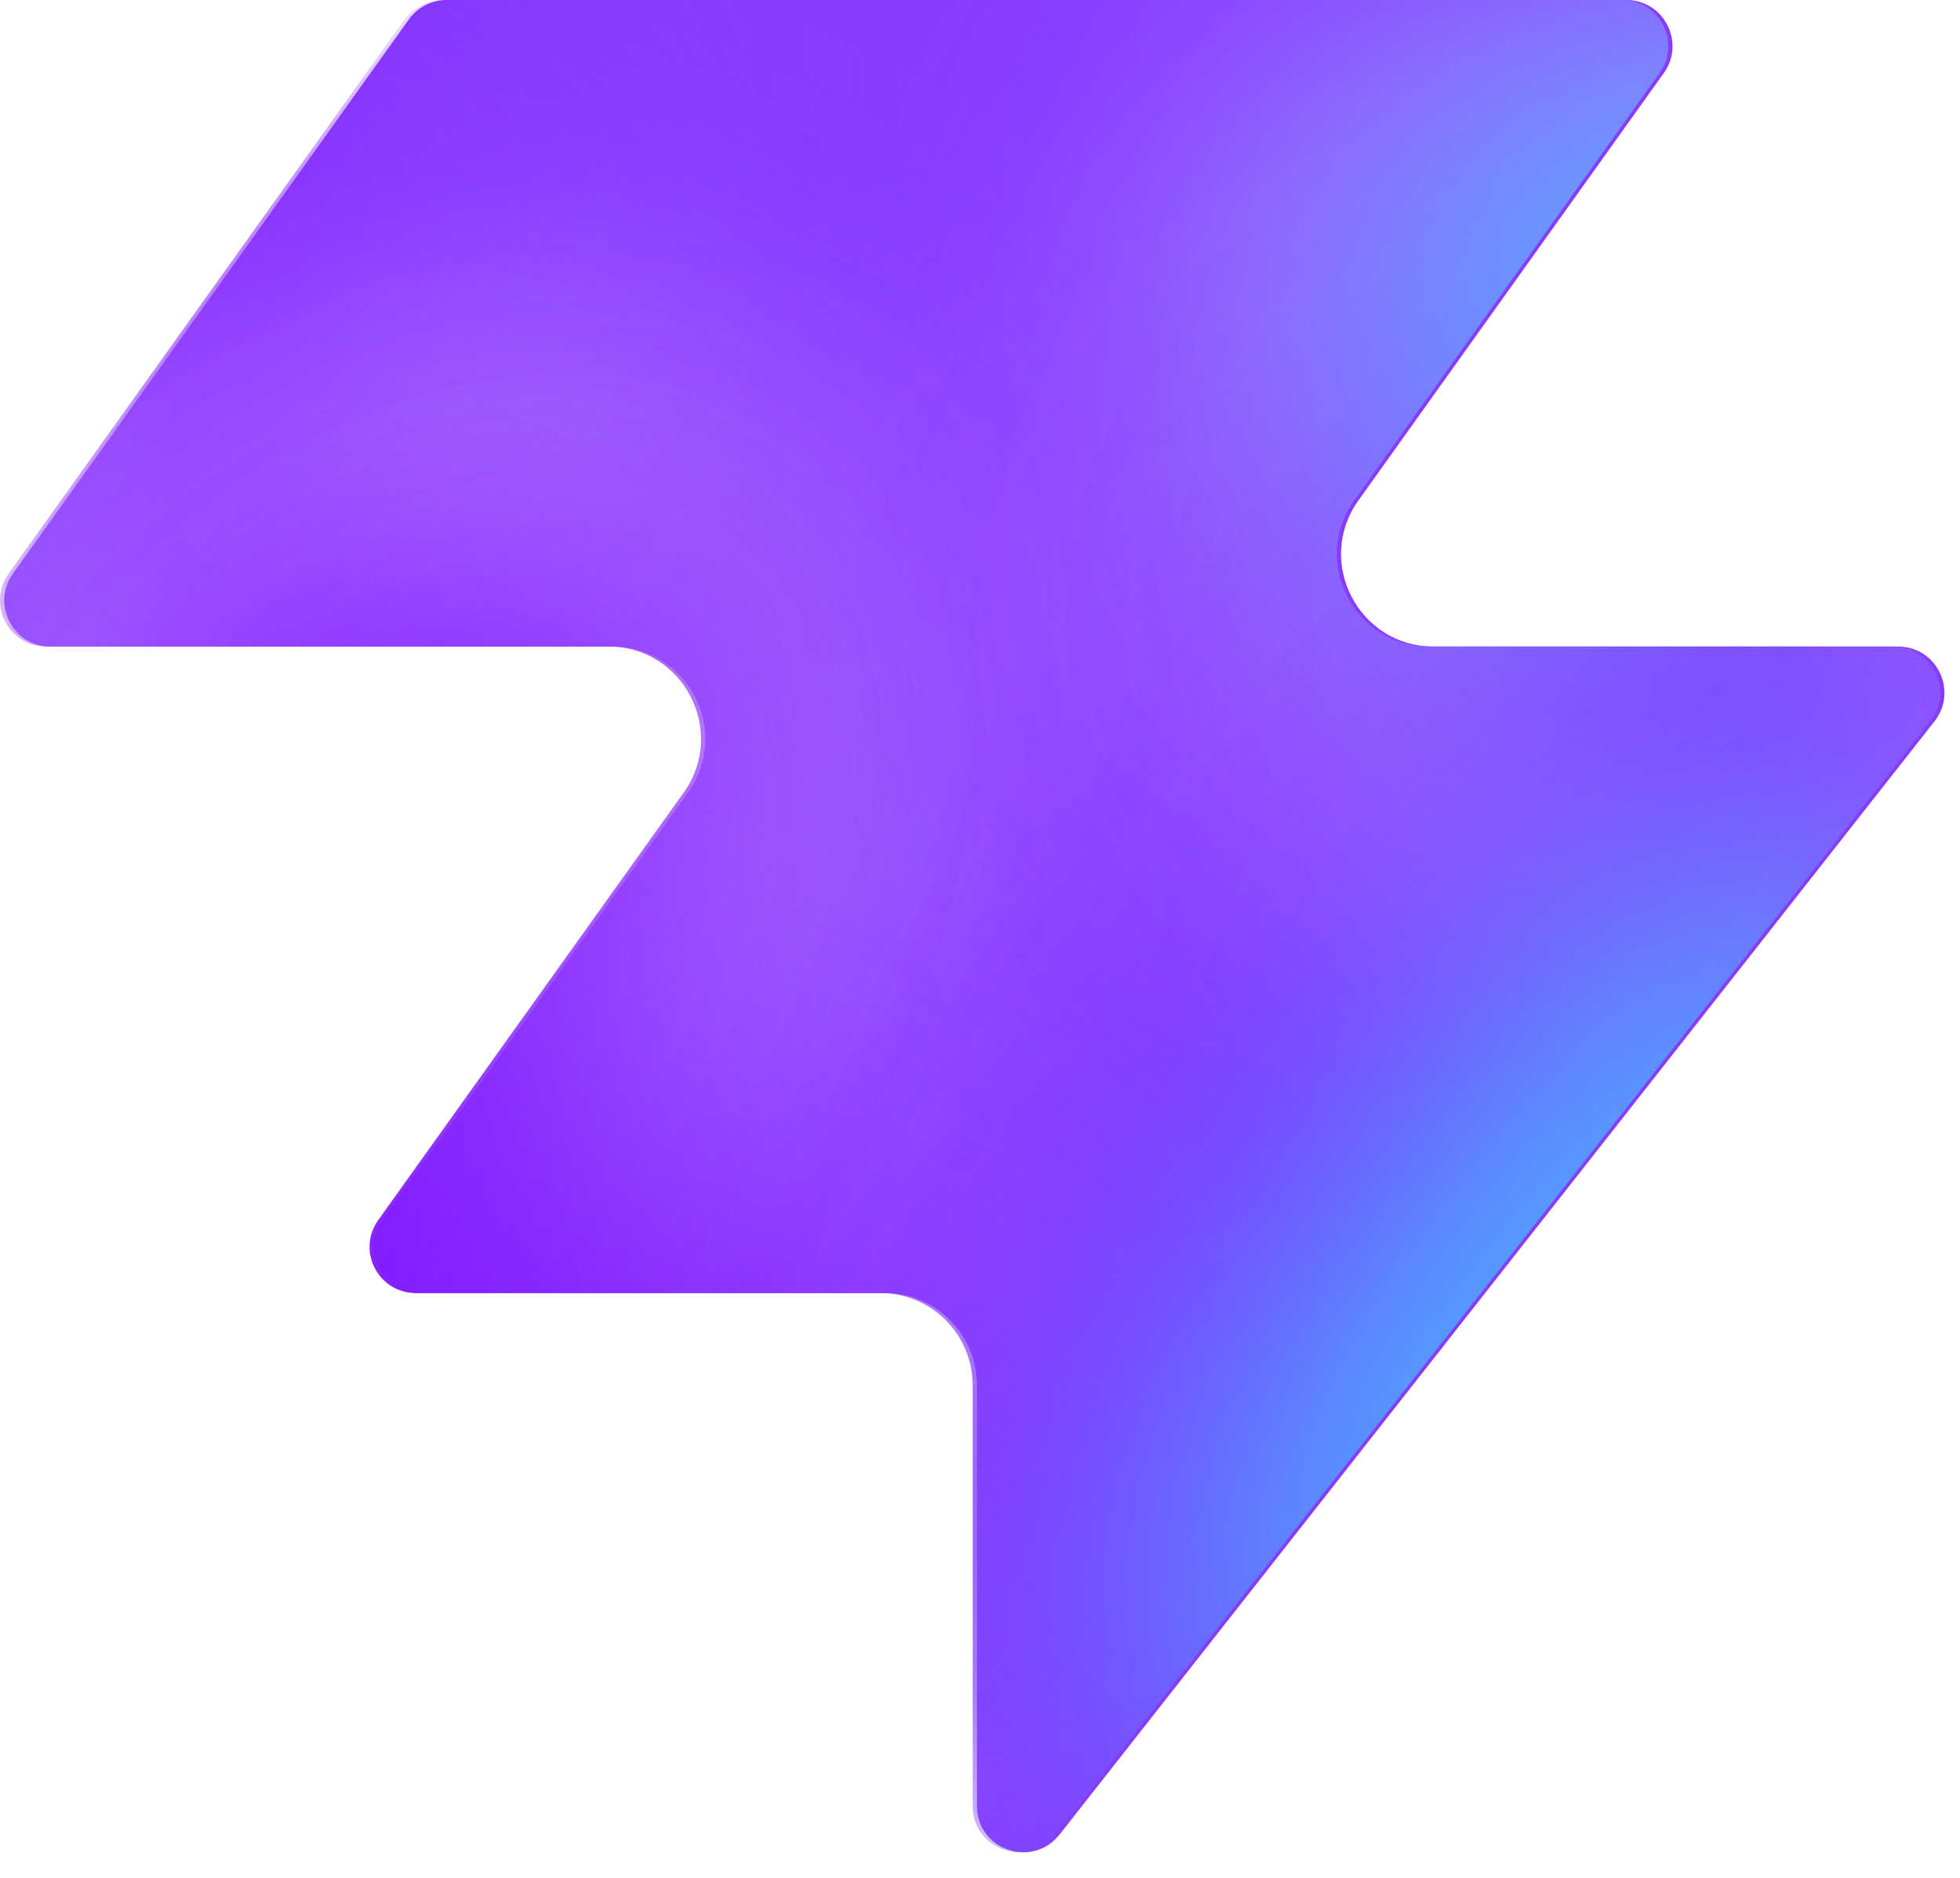
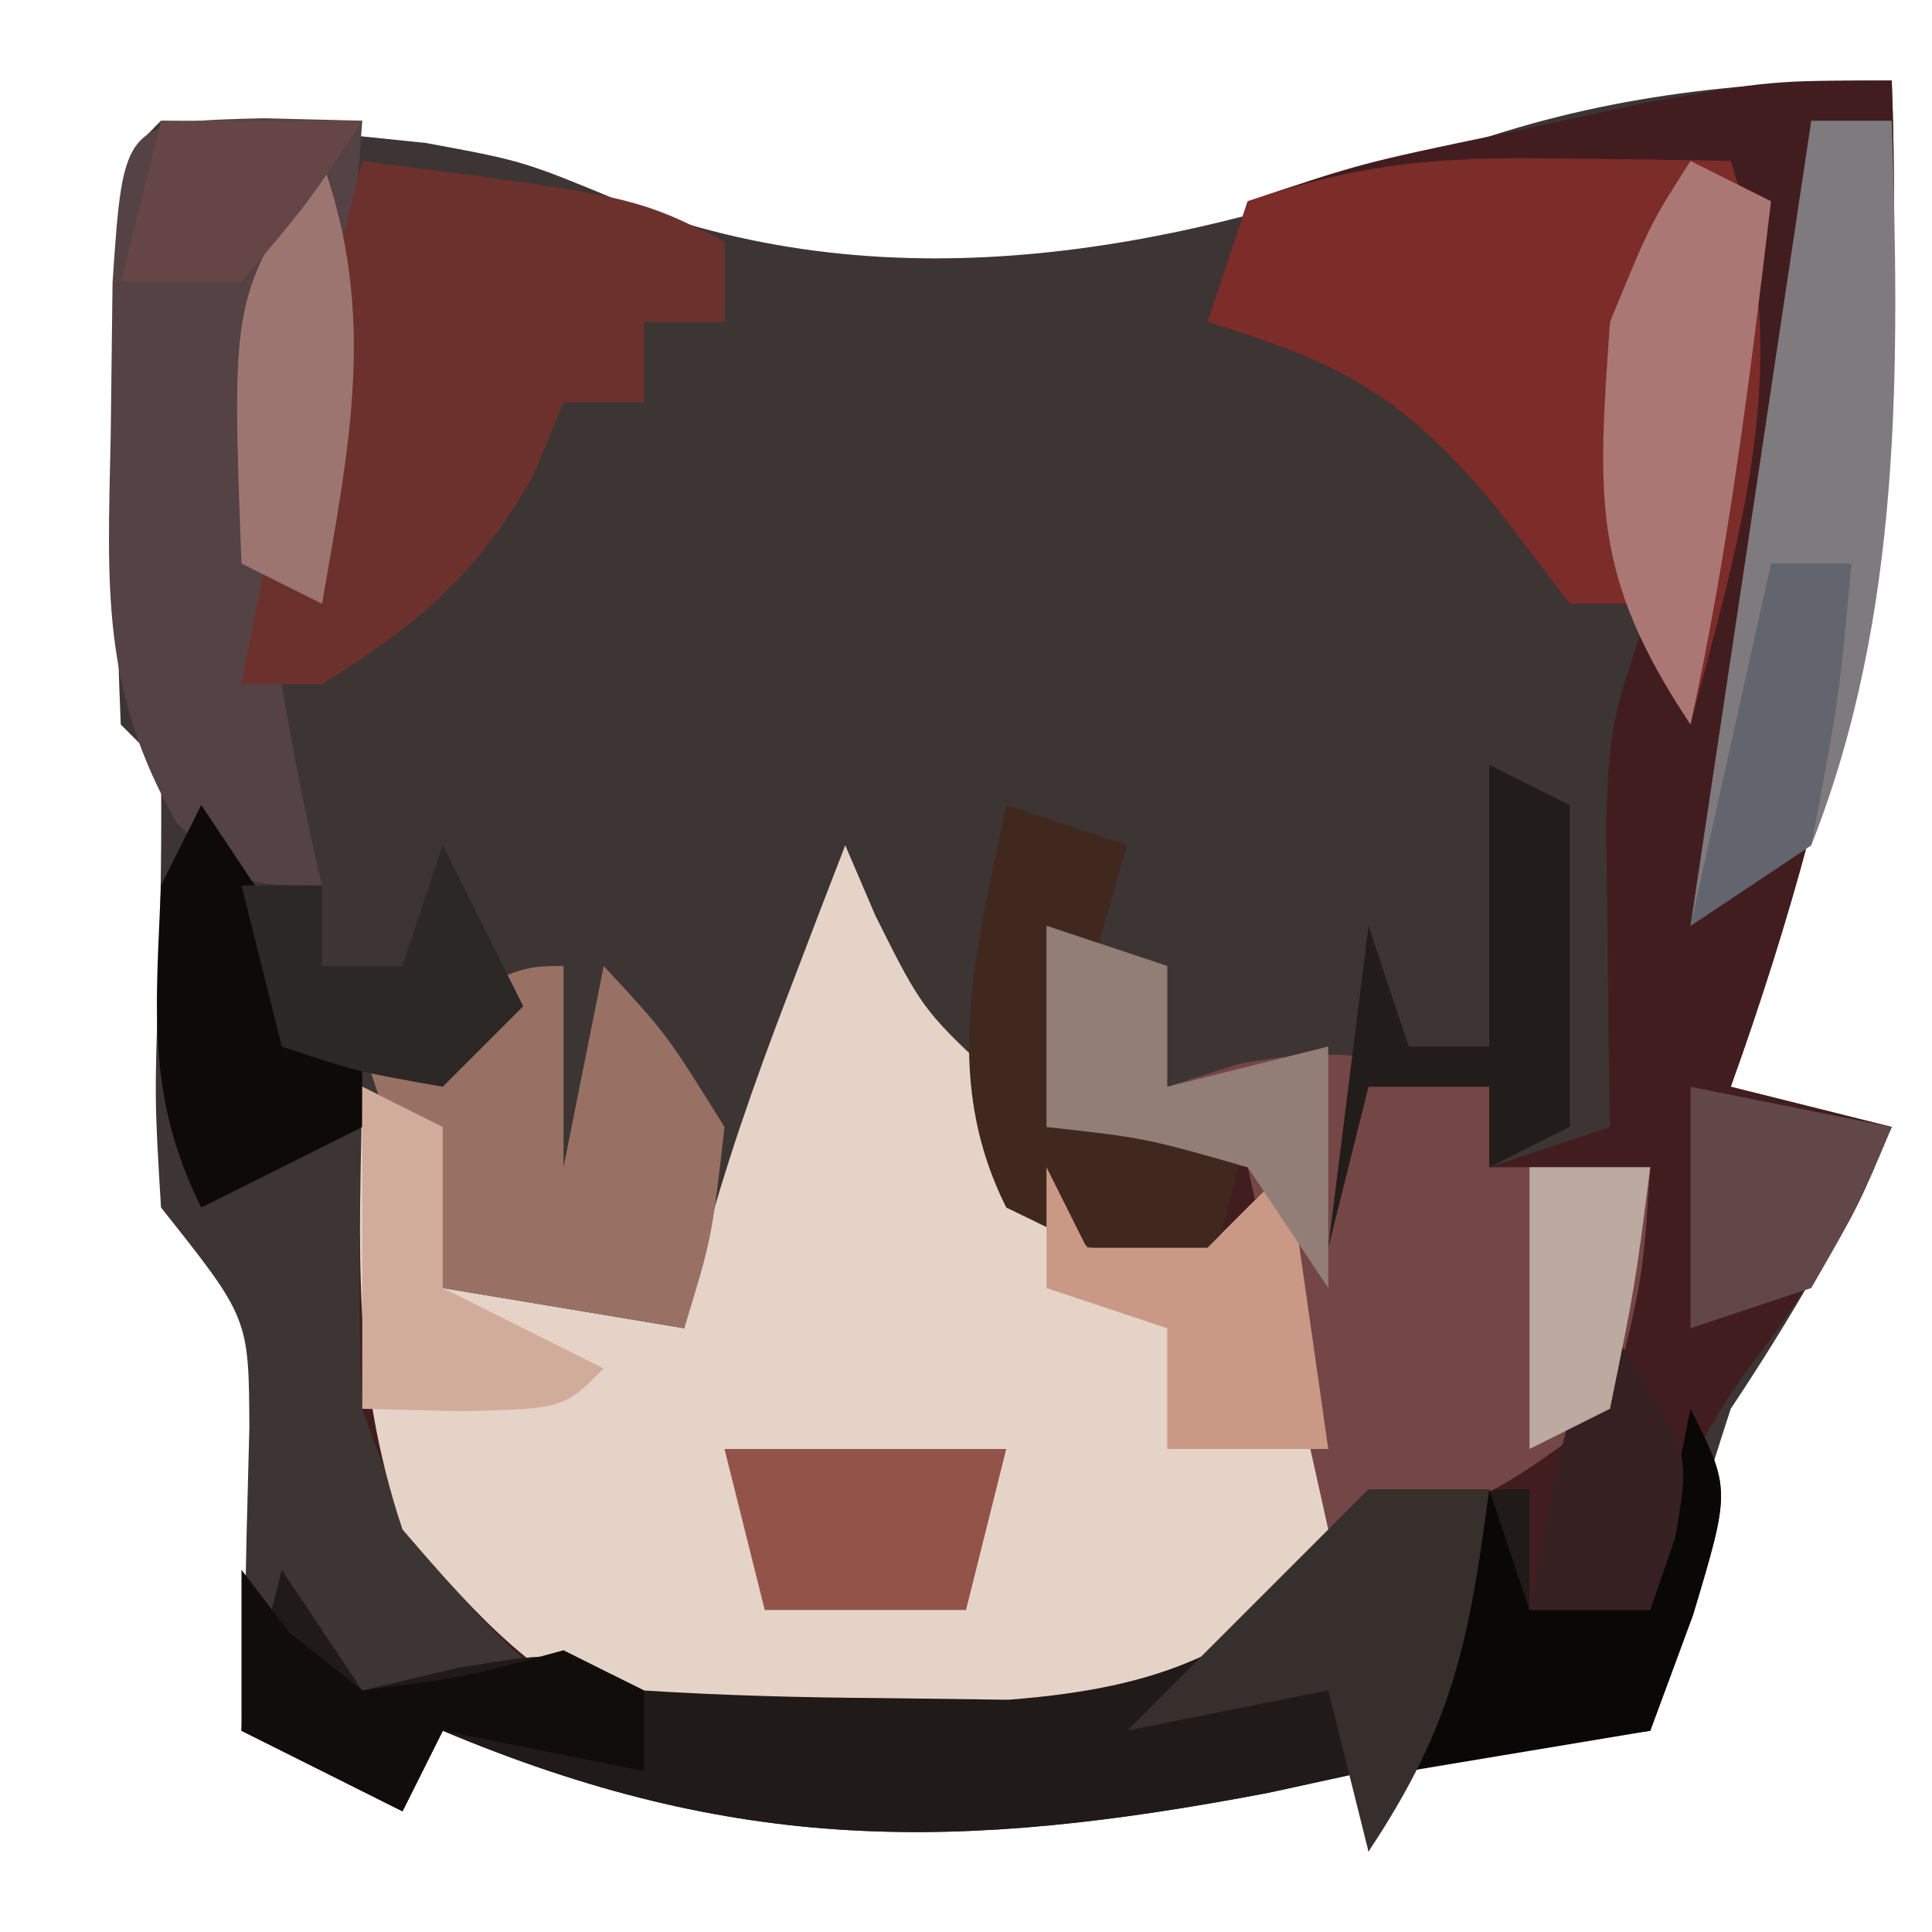
- <svg xmlns="http://www.w3.org/2000/svg" width="48" height="46" fill="none" viewBox="0 0 48 46">
-   <path fill="#863bff" d="M25.946 44.938c-.664.845-2.021.375-2.021-.698V33.937a2.26 2.26 0 0 0-2.262-2.262H10.287c-.92 0-1.456-1.04-.92-1.788l7.48-10.471c1.07-1.497 0-3.578-1.842-3.578H1.237c-.92 0-1.456-1.04-.92-1.788L10.013.474c.214-.297.556-.474.92-.474h28.894c.92 0 1.456 1.04.92 1.788l-7.48 10.471c-1.07 1.498 0 3.579 1.842 3.579h11.377c.943 0 1.473 1.088.89 1.83L25.947 44.94z" style="fill:#863bff;fill:color(display-p3 .525 .23 1);fill-opacity:1" />
-   <mask id="a" width="48" height="46" x="0" y="0" maskUnits="userSpaceOnUse" style="mask-type:alpha">
-     <path fill="#000" d="M25.842 44.938c-.664.844-2.021.375-2.021-.698V33.937a2.26 2.26 0 0 0-2.262-2.262H10.183c-.92 0-1.456-1.04-.92-1.788l7.48-10.471c1.07-1.498 0-3.579-1.842-3.579H1.133c-.92 0-1.456-1.04-.92-1.787L9.91.473c.214-.297.556-.474.92-.474h28.894c.92 0 1.456 1.04.92 1.788l-7.48 10.471c-1.07 1.498 0 3.578 1.842 3.578h11.377c.943 0 1.473 1.088.89 1.832L25.843 44.94z" style="fill:#000;fill-opacity:1" />
-   </mask>
-   <g mask="url(#a)">
-     <g filter="url(#b)">
-       <ellipse cx="5.508" cy="14.704" fill="#ede6ff" rx="5.508" ry="14.704" style="fill:#ede6ff;fill:color(display-p3 .927 .903 1);fill-opacity:1" transform="matrix(.00324 1 1 -.00324 -4.47 31.516)" />
-     </g>
-     <g filter="url(#c)">
-       <ellipse cx="10.399" cy="29.851" fill="#ede6ff" rx="10.399" ry="29.851" style="fill:#ede6ff;fill:color(display-p3 .927 .903 1);fill-opacity:1" transform="matrix(.00324 1 1 -.00324 -39.328 7.883)" />
-     </g>
-     <g filter="url(#d)">
-       <ellipse cx="5.508" cy="30.487" fill="#7e14ff" rx="5.508" ry="30.487" style="fill:#7e14ff;fill:color(display-p3 .492 .077 1);fill-opacity:1" transform="rotate(89.814 -25.913 -14.639)scale(1 -1)" />
-     </g>
-     <g filter="url(#e)">
-       <ellipse cx="5.508" cy="30.599" fill="#7e14ff" rx="5.508" ry="30.599" style="fill:#7e14ff;fill:color(display-p3 .492 .077 1);fill-opacity:1" transform="rotate(89.814 -32.644 -3.334)scale(1 -1)" />
-     </g>
-     <g filter="url(#f)">
-       <ellipse cx="5.508" cy="30.599" fill="#7e14ff" rx="5.508" ry="30.599" style="fill:#7e14ff;fill:color(display-p3 .492 .077 1);fill-opacity:1" transform="matrix(.00324 1 1 -.00324 -34.34 30.47)" />
-     </g>
-     <g filter="url(#g)">
-       <ellipse cx="14.072" cy="22.078" fill="#ede6ff" rx="14.072" ry="22.078" style="fill:#ede6ff;fill:color(display-p3 .927 .903 1);fill-opacity:1" transform="rotate(93.35 24.506 48.493)scale(-1 1)" />
-     </g>
-     <g filter="url(#h)">
-       <ellipse cx="3.47" cy="21.501" fill="#7e14ff" rx="3.47" ry="21.501" style="fill:#7e14ff;fill:color(display-p3 .492 .077 1);fill-opacity:1" transform="rotate(89.009 28.708 47.59)scale(-1 1)" />
-     </g>
-     <g filter="url(#i)">
-       <ellipse cx="3.47" cy="21.501" fill="#7e14ff" rx="3.47" ry="21.501" style="fill:#7e14ff;fill:color(display-p3 .492 .077 1);fill-opacity:1" transform="rotate(89.009 28.708 47.59)scale(-1 1)" />
-     </g>
-     <g filter="url(#j)">
-       <ellipse cx=".387" cy="8.972" fill="#7e14ff" rx="4.407" ry="29.108" style="fill:#7e14ff;fill:color(display-p3 .492 .077 1);fill-opacity:1" transform="rotate(39.51 .387 8.972)" />
-     </g>
-     <g filter="url(#k)">
-       <ellipse cx="47.523" cy="-6.092" fill="#7e14ff" rx="4.407" ry="29.108" style="fill:#7e14ff;fill:color(display-p3 .492 .077 1);fill-opacity:1" transform="rotate(37.892 47.523 -6.092)" />
-     </g>
-     <g filter="url(#l)">
-       <ellipse cx="41.412" cy="6.333" fill="#47bfff" rx="5.971" ry="9.665" style="fill:#47bfff;fill:color(display-p3 .28 .748 1);fill-opacity:1" transform="rotate(37.892 41.412 6.333)" />
-     </g>
-     <g filter="url(#m)">
-       <ellipse cx="-1.879" cy="38.332" fill="#7e14ff" rx="4.407" ry="29.108" style="fill:#7e14ff;fill:color(display-p3 .492 .077 1);fill-opacity:1" transform="rotate(37.892 -1.88 38.332)" />
-     </g>
-     <g filter="url(#n)">
-       <ellipse cx="-1.879" cy="38.332" fill="#7e14ff" rx="4.407" ry="29.108" style="fill:#7e14ff;fill:color(display-p3 .492 .077 1);fill-opacity:1" transform="rotate(37.892 -1.88 38.332)" />
-     </g>
-     <g filter="url(#o)">
-       <ellipse cx="35.651" cy="29.907" fill="#7e14ff" rx="4.407" ry="29.108" style="fill:#7e14ff;fill:color(display-p3 .492 .077 1);fill-opacity:1" transform="rotate(37.892 35.651 29.907)" />
-     </g>
-     <g filter="url(#p)">
-       <ellipse cx="38.418" cy="32.4" fill="#47bfff" rx="5.971" ry="15.297" style="fill:#47bfff;fill:color(display-p3 .28 .748 1);fill-opacity:1" transform="rotate(37.892 38.418 32.4)" />
-     </g>
-   </g>
-   <defs>
-     <filter id="b" width="60.045" height="41.654" x="-19.77" y="16.149" color-interpolation-filters="sRGB" filterUnits="userSpaceOnUse">
-       <feFlood flood-opacity="0" result="BackgroundImageFix" />
-       <feBlend in="SourceGraphic" in2="BackgroundImageFix" result="shape" />
-       <feGaussianBlur result="effect1_foregroundBlur_2002_17158" stdDeviation="7.659" />
-     </filter>
-     <filter id="c" width="90.34" height="51.437" x="-54.613" y="-7.533" color-interpolation-filters="sRGB" filterUnits="userSpaceOnUse">
-       <feFlood flood-opacity="0" result="BackgroundImageFix" />
-       <feBlend in="SourceGraphic" in2="BackgroundImageFix" result="shape" />
-       <feGaussianBlur result="effect1_foregroundBlur_2002_17158" stdDeviation="7.659" />
-     </filter>
-     <filter id="d" width="79.355" height="29.4" x="-49.64" y="2.03" color-interpolation-filters="sRGB" filterUnits="userSpaceOnUse">
-       <feFlood flood-opacity="0" result="BackgroundImageFix" />
-       <feBlend in="SourceGraphic" in2="BackgroundImageFix" result="shape" />
-       <feGaussianBlur result="effect1_foregroundBlur_2002_17158" stdDeviation="4.596" />
-     </filter>
-     <filter id="e" width="79.579" height="29.4" x="-45.045" y="20.029" color-interpolation-filters="sRGB" filterUnits="userSpaceOnUse">
-       <feFlood flood-opacity="0" result="BackgroundImageFix" />
-       <feBlend in="SourceGraphic" in2="BackgroundImageFix" result="shape" />
-       <feGaussianBlur result="effect1_foregroundBlur_2002_17158" stdDeviation="4.596" />
-     </filter>
-     <filter id="f" width="79.579" height="29.4" x="-43.513" y="21.178" color-interpolation-filters="sRGB" filterUnits="userSpaceOnUse">
-       <feFlood flood-opacity="0" result="BackgroundImageFix" />
-       <feBlend in="SourceGraphic" in2="BackgroundImageFix" result="shape" />
-       <feGaussianBlur result="effect1_foregroundBlur_2002_17158" stdDeviation="4.596" />
-     </filter>
-     <filter id="g" width="74.749" height="58.852" x="15.756" y="-17.901" color-interpolation-filters="sRGB" filterUnits="userSpaceOnUse">
-       <feFlood flood-opacity="0" result="BackgroundImageFix" />
-       <feBlend in="SourceGraphic" in2="BackgroundImageFix" result="shape" />
-       <feGaussianBlur result="effect1_foregroundBlur_2002_17158" stdDeviation="7.659" />
-     </filter>
-     <filter id="h" width="61.377" height="25.362" x="23.548" y="2.284" color-interpolation-filters="sRGB" filterUnits="userSpaceOnUse">
-       <feFlood flood-opacity="0" result="BackgroundImageFix" />
-       <feBlend in="SourceGraphic" in2="BackgroundImageFix" result="shape" />
-       <feGaussianBlur result="effect1_foregroundBlur_2002_17158" stdDeviation="4.596" />
-     </filter>
-     <filter id="i" width="61.377" height="25.362" x="23.548" y="2.284" color-interpolation-filters="sRGB" filterUnits="userSpaceOnUse">
-       <feFlood flood-opacity="0" result="BackgroundImageFix" />
-       <feBlend in="SourceGraphic" in2="BackgroundImageFix" result="shape" />
-       <feGaussianBlur result="effect1_foregroundBlur_2002_17158" stdDeviation="4.596" />
-     </filter>
-     <filter id="j" width="56.045" height="63.649" x="-27.636" y="-22.853" color-interpolation-filters="sRGB" filterUnits="userSpaceOnUse">
-       <feFlood flood-opacity="0" result="BackgroundImageFix" />
-       <feBlend in="SourceGraphic" in2="BackgroundImageFix" result="shape" />
-       <feGaussianBlur result="effect1_foregroundBlur_2002_17158" stdDeviation="4.596" />
-     </filter>
-     <filter id="k" width="54.814" height="64.646" x="20.116" y="-38.415" color-interpolation-filters="sRGB" filterUnits="userSpaceOnUse">
-       <feFlood flood-opacity="0" result="BackgroundImageFix" />
-       <feBlend in="SourceGraphic" in2="BackgroundImageFix" result="shape" />
-       <feGaussianBlur result="effect1_foregroundBlur_2002_17158" stdDeviation="4.596" />
-     </filter>
-     <filter id="l" width="33.541" height="35.313" x="24.641" y="-11.323" color-interpolation-filters="sRGB" filterUnits="userSpaceOnUse">
-       <feFlood flood-opacity="0" result="BackgroundImageFix" />
-       <feBlend in="SourceGraphic" in2="BackgroundImageFix" result="shape" />
-       <feGaussianBlur result="effect1_foregroundBlur_2002_17158" stdDeviation="4.596" />
-     </filter>
-     <filter id="m" width="54.814" height="64.646" x="-29.286" y="6.009" color-interpolation-filters="sRGB" filterUnits="userSpaceOnUse">
-       <feFlood flood-opacity="0" result="BackgroundImageFix" />
-       <feBlend in="SourceGraphic" in2="BackgroundImageFix" result="shape" />
-       <feGaussianBlur result="effect1_foregroundBlur_2002_17158" stdDeviation="4.596" />
-     </filter>
-     <filter id="n" width="54.814" height="64.646" x="-29.286" y="6.009" color-interpolation-filters="sRGB" filterUnits="userSpaceOnUse">
-       <feFlood flood-opacity="0" result="BackgroundImageFix" />
-       <feBlend in="SourceGraphic" in2="BackgroundImageFix" result="shape" />
-       <feGaussianBlur result="effect1_foregroundBlur_2002_17158" stdDeviation="4.596" />
-     </filter>
-     <filter id="o" width="54.814" height="64.646" x="8.244" y="-2.416" color-interpolation-filters="sRGB" filterUnits="userSpaceOnUse">
-       <feFlood flood-opacity="0" result="BackgroundImageFix" />
-       <feBlend in="SourceGraphic" in2="BackgroundImageFix" result="shape" />
-       <feGaussianBlur result="effect1_foregroundBlur_2002_17158" stdDeviation="4.596" />
-     </filter>
-     <filter id="p" width="39.409" height="43.623" x="18.713" y="10.588" color-interpolation-filters="sRGB" filterUnits="userSpaceOnUse">
-       <feFlood flood-opacity="0" result="BackgroundImageFix" />
-       <feBlend in="SourceGraphic" in2="BackgroundImageFix" result="shape" />
-       <feGaussianBlur result="effect1_foregroundBlur_2002_17158" stdDeviation="4.596" />
-     </filter>
-   </defs>
+ <svg xmlns="http://www.w3.org/2000/svg" version="1.1" width="48" height="48">
+   <path d="M0 0 C0.337 8.96 -0.971 16.562 -4 25 C-2.68 25.33 -1.36 25.66 0 26 C-1.204 28.494 -2.454 30.681 -4 33 C-4.662 35.046 -4.662 35.046 -5.125 37.188 C-5.558 39.075 -5.558 39.075 -6 41 C-6.969 41.124 -7.939 41.248 -8.938 41.375 C-9.948 41.581 -10.959 41.788 -12 42 C-12.33 42.66 -12.66 43.32 -13 44 C-13 43.34 -13 42.68 -13 42 C-13.822 42.179 -14.645 42.358 -15.492 42.543 C-23.215 44.014 -28.717 44.058 -36 41 C-36.33 41.66 -36.66 42.32 -37 43 C-38.32 42.34 -39.64 41.68 -41 41 C-40.977 40.313 -40.954 39.626 -40.93 38.918 C-40.912 38.017 -40.894 37.116 -40.875 36.188 C-40.852 35.294 -40.829 34.401 -40.805 33.48 C-40.817 30.746 -40.817 30.746 -43 28 C-43.16 25.336 -43.16 25.336 -43.062 22.375 C-43.008 20.584 -42.98 18.792 -43 17 C-43.33 16.67 -43.66 16.34 -44 16 C-44.099 13.668 -44.13 11.334 -44.125 9 C-44.128 7.721 -44.13 6.442 -44.133 5.125 C-44 2 -44 2 -43 1 C-41.109 1.051 -41.109 1.051 -38.75 1.312 C-37.982 1.391 -37.213 1.47 -36.422 1.551 C-34 2 -34 2 -31.531 3.023 C-24.77 5.632 -17.578 4.228 -11.004 1.734 C-7.37 0.403 -3.845 0 0 0 Z " fill="#3C3534" transform="translate(47,2)" />
+   <path d="M0 0 C0.337 8.96 -0.971 16.562 -4 25 C-2.68 25.33 -1.36 25.66 0 26 C-1.026 28.21 -2.057 30.073 -3.562 32 C-5.032 34.044 -5.562 35.545 -6 38 C-6.99 38 -7.98 38 -9 38 C-9 37.01 -9 36.02 -9 35 C-11.819 35.389 -12.772 35.708 -14.562 38 C-15.037 38.66 -15.511 39.32 -16 40 C-21.224 41.741 -28.01 42.45 -33.086 39.988 C-35.688 37.875 -36.938 36.185 -38 33 C-38.128 30.326 -38.044 27.679 -38 25 C-37.34 25.33 -36.68 25.66 -36 26 C-36 27.32 -36 28.64 -36 30 C-34.02 30.33 -32.04 30.66 -30 31 C-29.867 30.428 -29.734 29.855 -29.598 29.266 C-29.006 27.023 -28.267 24.914 -27.438 22.75 C-27.168 22.044 -26.899 21.337 -26.621 20.609 C-26.416 20.078 -26.211 19.547 -26 19 C-25.753 19.578 -25.505 20.155 -25.25 20.75 C-24.06 23.134 -24.06 23.134 -21.875 25.125 C-20 27 -20 27 -20 29 C-19.01 29 -18.02 29 -17 29 C-16.67 28.01 -16.34 27.02 -16 26 C-17.65 26 -19.3 26 -21 26 C-21 24.35 -21 22.7 -21 21 C-20.01 21.33 -19.02 21.66 -18 22 C-18 22.99 -18 23.98 -18 25 C-17.422 24.814 -16.845 24.629 -16.25 24.438 C-13.793 23.96 -12.356 24.243 -10 25 C-10 25.66 -10 26.32 -10 27 C-9.01 26.67 -8.02 26.34 -7 26 C-7.012 25.313 -7.023 24.626 -7.035 23.918 C-7.044 23.017 -7.053 22.116 -7.062 21.188 C-7.074 20.294 -7.086 19.401 -7.098 18.48 C-7 16 -7 16 -6 13 C-6.66 13 -7.32 13 -8 13 C-8.598 12.216 -9.196 11.432 -9.812 10.625 C-12.124 7.851 -13.605 7.037 -17 6 C-16.67 5.01 -16.34 4.02 -16 3 C-13.164 2.051 -13.164 2.051 -9.625 1.312 C-7.881 0.935 -7.881 0.935 -6.102 0.551 C-3 0 -3 0 0 0 Z " fill="#421D1F" transform="translate(47,2)" />
+   <path d="M0 0 C0.247 0.578 0.495 1.155 0.75 1.75 C1.94 4.134 1.94 4.134 4.125 6.125 C6 8 6 8 6 10 C6.99 10 7.98 10 9 10 C9.66 9.34 10.32 8.68 11 8 C11.851 10.554 12.245 12.359 12.375 15 C12.424 15.681 12.473 16.361 12.523 17.062 C12 19 12 19 9.848 20.719 C4.986 22.906 0.219 22.769 -5 22 C-7.789 20.631 -8.919 19.418 -11 17 C-12.283 13.15 -12.066 10.053 -12 6 C-11.01 6.495 -11.01 6.495 -10 7 C-10 8.32 -10 9.64 -10 11 C-7.03 11.495 -7.03 11.495 -4 12 C-3.867 11.428 -3.734 10.855 -3.598 10.266 C-3.006 8.023 -2.267 5.914 -1.438 3.75 C-1.168 3.044 -0.899 2.337 -0.621 1.609 C-0.416 1.078 -0.211 0.547 0 0 Z " fill="#E5D3C8" transform="translate(21,21)" />
+   <path d="M0 0 C1 2 1 2 0.062 5.125 C-0.463 6.548 -0.463 6.548 -1 8 C-1.969 8.124 -2.939 8.248 -3.938 8.375 C-4.948 8.581 -5.959 8.787 -7 9 C-7.33 9.66 -7.66 10.32 -8 11 C-8 10.34 -8 9.68 -8 9 C-9.234 9.269 -9.234 9.269 -10.492 9.543 C-18.215 11.014 -23.717 11.058 -31 8 C-31.33 8.66 -31.66 9.32 -32 10 C-33.32 9.34 -34.64 8.68 -36 8 C-35.67 6.68 -35.34 5.36 -35 4 C-34.01 5.485 -34.01 5.485 -33 7 C-32.216 6.814 -31.433 6.629 -30.625 6.438 C-28 6 -28 6 -26 7 C-24.045 7.123 -22.084 7.176 -20.125 7.188 C-19.076 7.202 -18.026 7.216 -16.945 7.23 C-13.195 6.937 -11.036 6.078 -8.438 3.375 C-7 2 -7 2 -4 2 C-4 2.99 -4 3.98 -4 5 C-3.01 5 -2.02 5 -1 5 C-0.67 3.35 -0.34 1.7 0 0 Z " fill="#201A18" transform="translate(42,35)" />
+   <path d="M0 0 C1.212 0.014 1.212 0.014 2.449 0.027 C3.372 0.045 3.372 0.045 4.312 0.062 C5.91 5.016 4.596 9.195 3.312 14.062 C2.982 13.072 2.652 12.082 2.312 11.062 C1.653 11.062 0.993 11.062 0.312 11.062 C-0.286 10.279 -0.884 9.495 -1.5 8.688 C-3.812 5.913 -5.293 5.1 -8.688 4.062 C-8.357 3.072 -8.027 2.083 -7.688 1.062 C-4.805 0.102 -2.989 -0.043 0 0 Z " fill="#7C2C29" transform="translate(38.6875,3.9375)" />
+   <path d="M0 0 C0.99 0.33 1.98 0.66 3 1 C3 1.99 3 2.98 3 4 C3.578 3.814 4.155 3.629 4.75 3.438 C7.207 2.96 8.644 3.243 11 4 C11 4.66 11 5.32 11 6 C12.32 6 13.64 6 15 6 C14.812 8.812 14.812 8.812 14 12 C11.592 13.852 10.073 15 7 15 C6.34 12.03 5.68 9.06 5 6 C3.35 5.67 1.7 5.34 0 5 C0 3.35 0 1.7 0 0 Z " fill="#744646" transform="translate(26,23)" />
+   <path d="M0 0 C1.207 0.031 1.207 0.031 2.438 0.062 C2.297 2.021 2.15 3.979 2 5.938 C1.919 7.028 1.838 8.119 1.754 9.242 C1.438 12.062 1.438 12.062 0.438 14.062 C0.717 15.739 1.046 17.409 1.438 19.062 C-0.562 19.062 -0.562 19.062 -2.172 17.512 C-4.061 14.185 -3.891 11.675 -3.812 7.875 C-3.789 5.997 -3.789 5.997 -3.766 4.082 C-3.497 0.085 -3.497 0.085 0 0 Z " fill="#544244" transform="translate(6.5625,2.9375)" />
+   <path d="M0 0 C6.75 0.875 6.75 0.875 9 2 C9 2.66 9 3.32 9 4 C8.34 4 7.68 4 7 4 C7 4.66 7 5.32 7 6 C6.34 6 5.68 6 5 6 C4.753 6.598 4.505 7.196 4.25 7.812 C2.819 10.316 1.431 11.481 -1 13 C-1.66 13 -2.32 13 -3 13 C-2.178 8.617 -1.098 4.321 0 0 Z " fill="#6D312D" transform="translate(9,4)" />
+   <path d="M0 0 C0 1.65 0 3.3 0 5 C0.33 3.35 0.66 1.7 1 0 C2.562 1.688 2.562 1.688 4 4 C3.688 6.75 3.688 6.75 3 9 C0.03 8.505 0.03 8.505 -3 8 C-3.66 6.02 -4.32 4.04 -5 2 C-1.125 0 -1.125 0 0 0 Z " fill="#987164" transform="translate(14,24)" />
+   <path d="M0 0 C0.66 0 1.32 0 2 0 C2.193 6.083 2.273 12.25 0 18 C-0.99 18.66 -1.98 19.32 -3 20 C-2.01 13.4 -1.02 6.8 0 0 Z " fill="#7E7A7D" transform="translate(45,3)" />
+   <path d="M0 0 C0.99 0.33 1.98 0.66 3 1 C2.34 3.31 1.68 5.62 1 8 C2.65 8 4.3 8 6 8 C5.67 9.32 5.34 10.64 5 12 C2.562 11.25 2.562 11.25 0 10 C-1.66 6.68 -0.72 3.521 0 0 Z " fill="#41281F" transform="translate(25,20)" />
+   <path d="M0 0 C0.66 0.33 1.32 0.66 2 1 C2 3.64 2 6.28 2 9 C1.01 9.495 1.01 9.495 0 10 C0 9.34 0 8.68 0 8 C-0.99 8 -1.98 8 -3 8 C-3.33 9.32 -3.66 10.64 -4 12 C-3.67 9.36 -3.34 6.72 -3 4 C-2.67 4.99 -2.34 5.98 -2 7 C-1.34 7 -0.68 7 0 7 C0 4.69 0 2.38 0 0 Z " fill="#221D1B" transform="translate(37,19)" />
+   <path d="M0 0 C0.66 0.33 1.32 0.66 2 1 C1.48 5.379 0.943 9.688 0 14 C-2.468 10.299 -2.307 8.378 -2 4 C-1 1.562 -1 1.562 0 0 Z " fill="#AB7774" transform="translate(42,4)" />
+   <path d="M0 0 C1 2 1 2 0.062 5.125 C-0.288 6.074 -0.639 7.022 -1 8 C-2.98 8.33 -4.96 8.66 -7 9 C-6.34 6.69 -5.68 4.38 -5 2 C-4.67 2.99 -4.34 3.98 -4 5 C-3.01 5 -2.02 5 -1 5 C-0.67 3.35 -0.34 1.7 0 0 Z " fill="#0A0806" transform="translate(42,35)" />
+   <path d="M0 0 C0.99 0 1.98 0 3 0 C2.502 3.735 2.125 5.812 0 9 C-0.33 7.68 -0.66 6.36 -1 5 C-2.65 5.33 -4.3 5.66 -6 6 C-4 4 -2 2 0 0 Z " fill="#362F2B" transform="translate(34,37)" />
+   <path d="M0 0 C0.33 0.66 0.66 1.32 1 2 C1.99 2 2.98 2 4 2 C4.66 1.34 5.32 0.68 6 0 C6.33 2.31 6.66 4.62 7 7 C5.68 7 4.36 7 3 7 C3 6.01 3 5.02 3 4 C2.01 3.67 1.02 3.34 0 3 C0 2.01 0 1.02 0 0 Z " fill="#C99985" transform="translate(26,29)" />
+   <path d="M0 0 C0.66 0.99 1.32 1.98 2 3 C2.66 3.66 3.32 4.32 4 5 C4 5.99 4 6.98 4 8 C2.02 8.99 2.02 8.99 0 10 C-1.37 7.261 -1.126 5.029 -1 2 C-0.67 1.34 -0.34 0.68 0 0 Z " fill="#0E0A08" transform="translate(5,20)" />
+   <path d="M0 0 C2.31 0 4.62 0 7 0 C6.67 1.32 6.34 2.64 6 4 C4.35 4 2.7 4 1 4 C0.67 2.68 0.34 1.36 0 0 Z " fill="#935348" transform="translate(18,36)" />
+   <path d="M0 0 C0.99 0.33 1.98 0.66 3 1 C3 1.99 3 2.98 3 4 C4.32 3.67 5.64 3.34 7 3 C7 4.98 7 6.96 7 9 C6.34 8.01 5.68 7.02 5 6 C2.437 5.27 2.437 5.27 0 5 C0 3.35 0 1.7 0 0 Z " fill="#927E77" transform="translate(26,23)" />
+   <path d="M0 0 C0.392 0.516 0.784 1.031 1.188 1.562 C2.085 2.274 2.085 2.274 3 3 C5.559 2.671 5.559 2.671 8 2 C8.66 2.33 9.32 2.66 10 3 C10 3.66 10 4.32 10 5 C8.35 4.67 6.7 4.34 5 4 C4.67 4.66 4.34 5.32 4 6 C2.68 5.34 1.36 4.68 0 4 C0 2.68 0 1.36 0 0 Z " fill="#110D0B" transform="translate(6,39)" />
+   <path d="M0 0 C0.99 0.495 0.99 0.495 2 1 C2 2.32 2 3.64 2 5 C3.32 5.66 4.64 6.32 6 7 C5 8 5 8 2.438 8.062 C1.633 8.042 0.829 8.021 0 8 C0 5.36 0 2.72 0 0 Z " fill="#D2AC9B" transform="translate(9,27)" />
+   <path d="M0 0 C2.475 0.495 2.475 0.495 5 1 C4.188 2.938 4.188 2.938 3 5 C2.01 5.33 1.02 5.66 0 6 C0 4.02 0 2.04 0 0 Z " fill="#614748" transform="translate(42,27)" />
+   <path d="M0 0 C0.66 1.32 1.32 2.64 2 4 C1.34 4.66 0.68 5.32 0 6 C-2.125 5.625 -2.125 5.625 -4 5 C-4.33 3.68 -4.66 2.36 -5 1 C-4.34 1 -3.68 1 -3 1 C-3 1.66 -3 2.32 -3 3 C-2.34 3 -1.68 3 -1 3 C-0.67 2.01 -0.34 1.02 0 0 Z " fill="#2C2826" transform="translate(11,21)" />
+   <path d="M0 0 C1.374 3.818 0.68 7.073 0 11 C-0.66 10.67 -1.32 10.34 -2 10 C-2.25 3.375 -2.25 3.375 0 0 Z " fill="#9C7571" transform="translate(8,4)" />
+   <path d="M0 0 C2 3 2 3 1.625 5.188 C1.419 5.786 1.212 6.384 1 7 C0.01 7 -0.98 7 -2 7 C-1.125 2.25 -1.125 2.25 0 0 Z " fill="#372022" transform="translate(40,33)" />
+   <path d="M0 0 C0.99 0 1.98 0 3 0 C2.625 2.938 2.625 2.938 2 6 C1.01 6.495 1.01 6.495 0 7 C0 4.69 0 2.38 0 0 Z " fill="#BCA9A0" transform="translate(38,29)" />
+   <path d="M0 0 C0.66 0 1.32 0 2 0 C1.688 3.375 1.688 3.375 1 7 C0.01 7.66 -0.98 8.32 -2 9 C-1.34 6.03 -0.68 3.06 0 0 Z " fill="#63656E" transform="translate(44,14)" />
+   <path d="M0 0 C1.65 0 3.3 0 5 0 C3.688 2 3.688 2 2 4 C1.01 4 0.02 4 -1 4 C-0.67 2.68 -0.34 1.36 0 0 Z " fill="#654545" transform="translate(4,3)" />
</svg>
